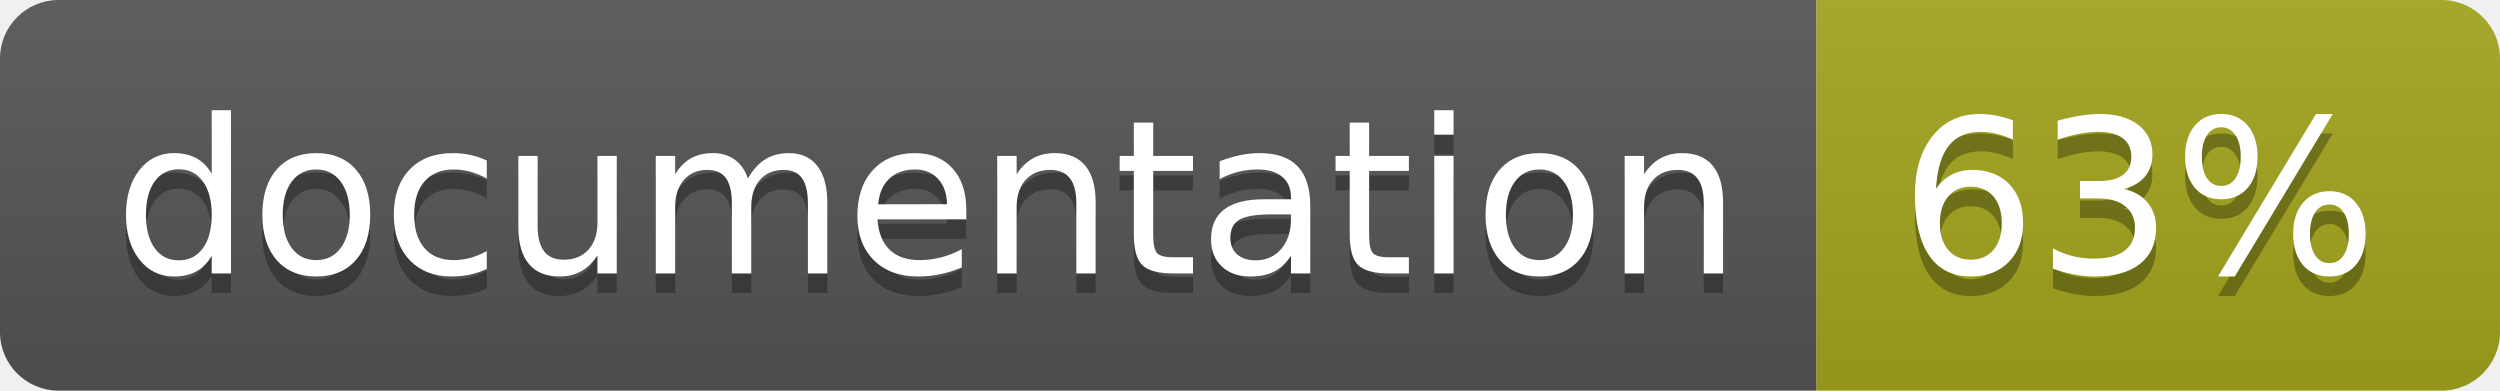
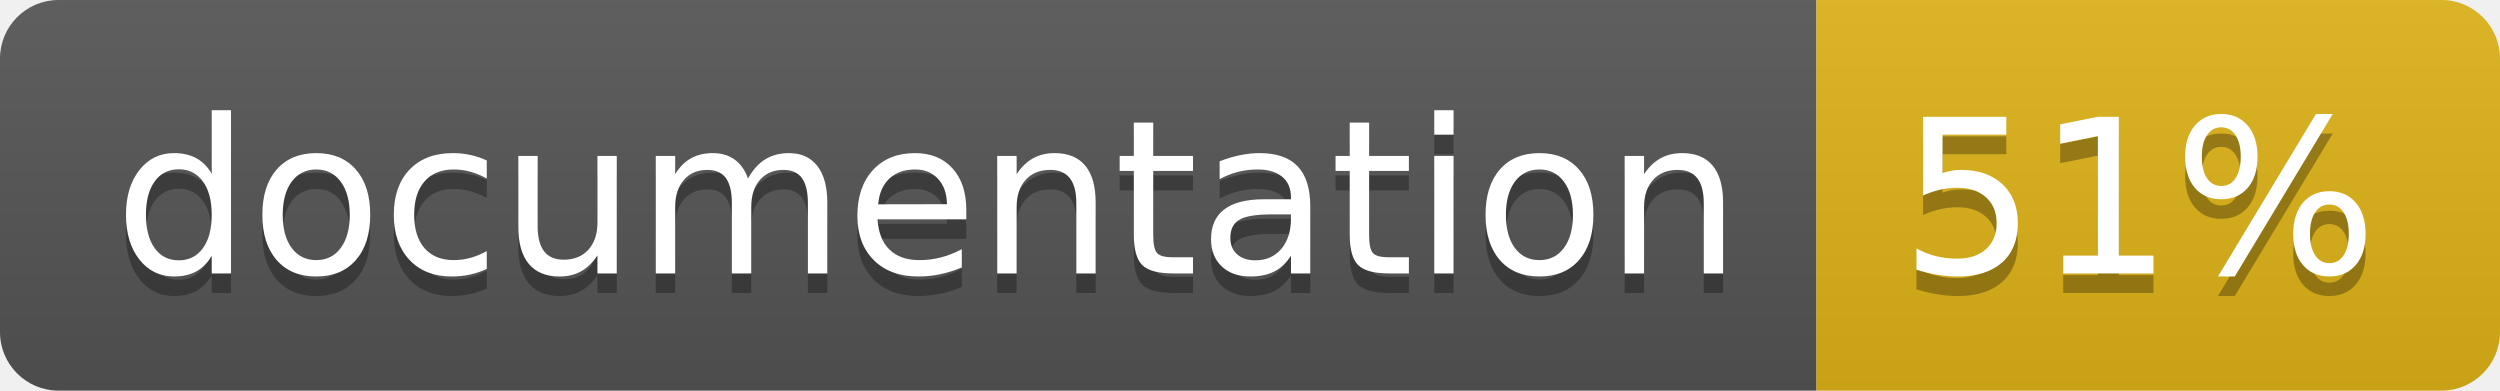
<svg xmlns="http://www.w3.org/2000/svg" width="128" height="20">
  <linearGradient id="b" x2="0" y2="100%">
    <stop offset="0" stop-color="#bbb" stop-opacity=".1" />
    <stop offset="1" stop-opacity=".1" />
  </linearGradient>
  <clipPath id="a">
    <rect width="128" height="20" rx="3" fill="#fff" />
  </clipPath>
  <g clip-path="url(#a)">
    <path fill="#555" d="M0 0h93v20H0z" />
-     <path fill="#a4a61d" d="M93 0h35v20H93z" />
+     <path fill="#dfb317" d="M93 0h35v20H93z" />
    <path fill="url(#b)" d="M0 0h128v20H0z" />
  </g>
  <g fill="#fff" text-anchor="middle" font-family="DejaVu Sans,Verdana,Geneva,sans-serif" font-size="110">
    <text x="475" y="150" fill="#010101" fill-opacity=".3" transform="scale(.1)" textLength="830">
      documentation
    </text>
    <text x="475" y="140" transform="scale(.1)" textLength="830">
      documentation
    </text>
    <text x="1095" y="150" fill="#010101" fill-opacity=".3" transform="scale(.1)" textLength="250">
-       63%
+       51%
    </text>
    <text x="1095" y="140" transform="scale(.1)" textLength="250">
-       63%
+       51%
    </text>
  </g>
</svg>
